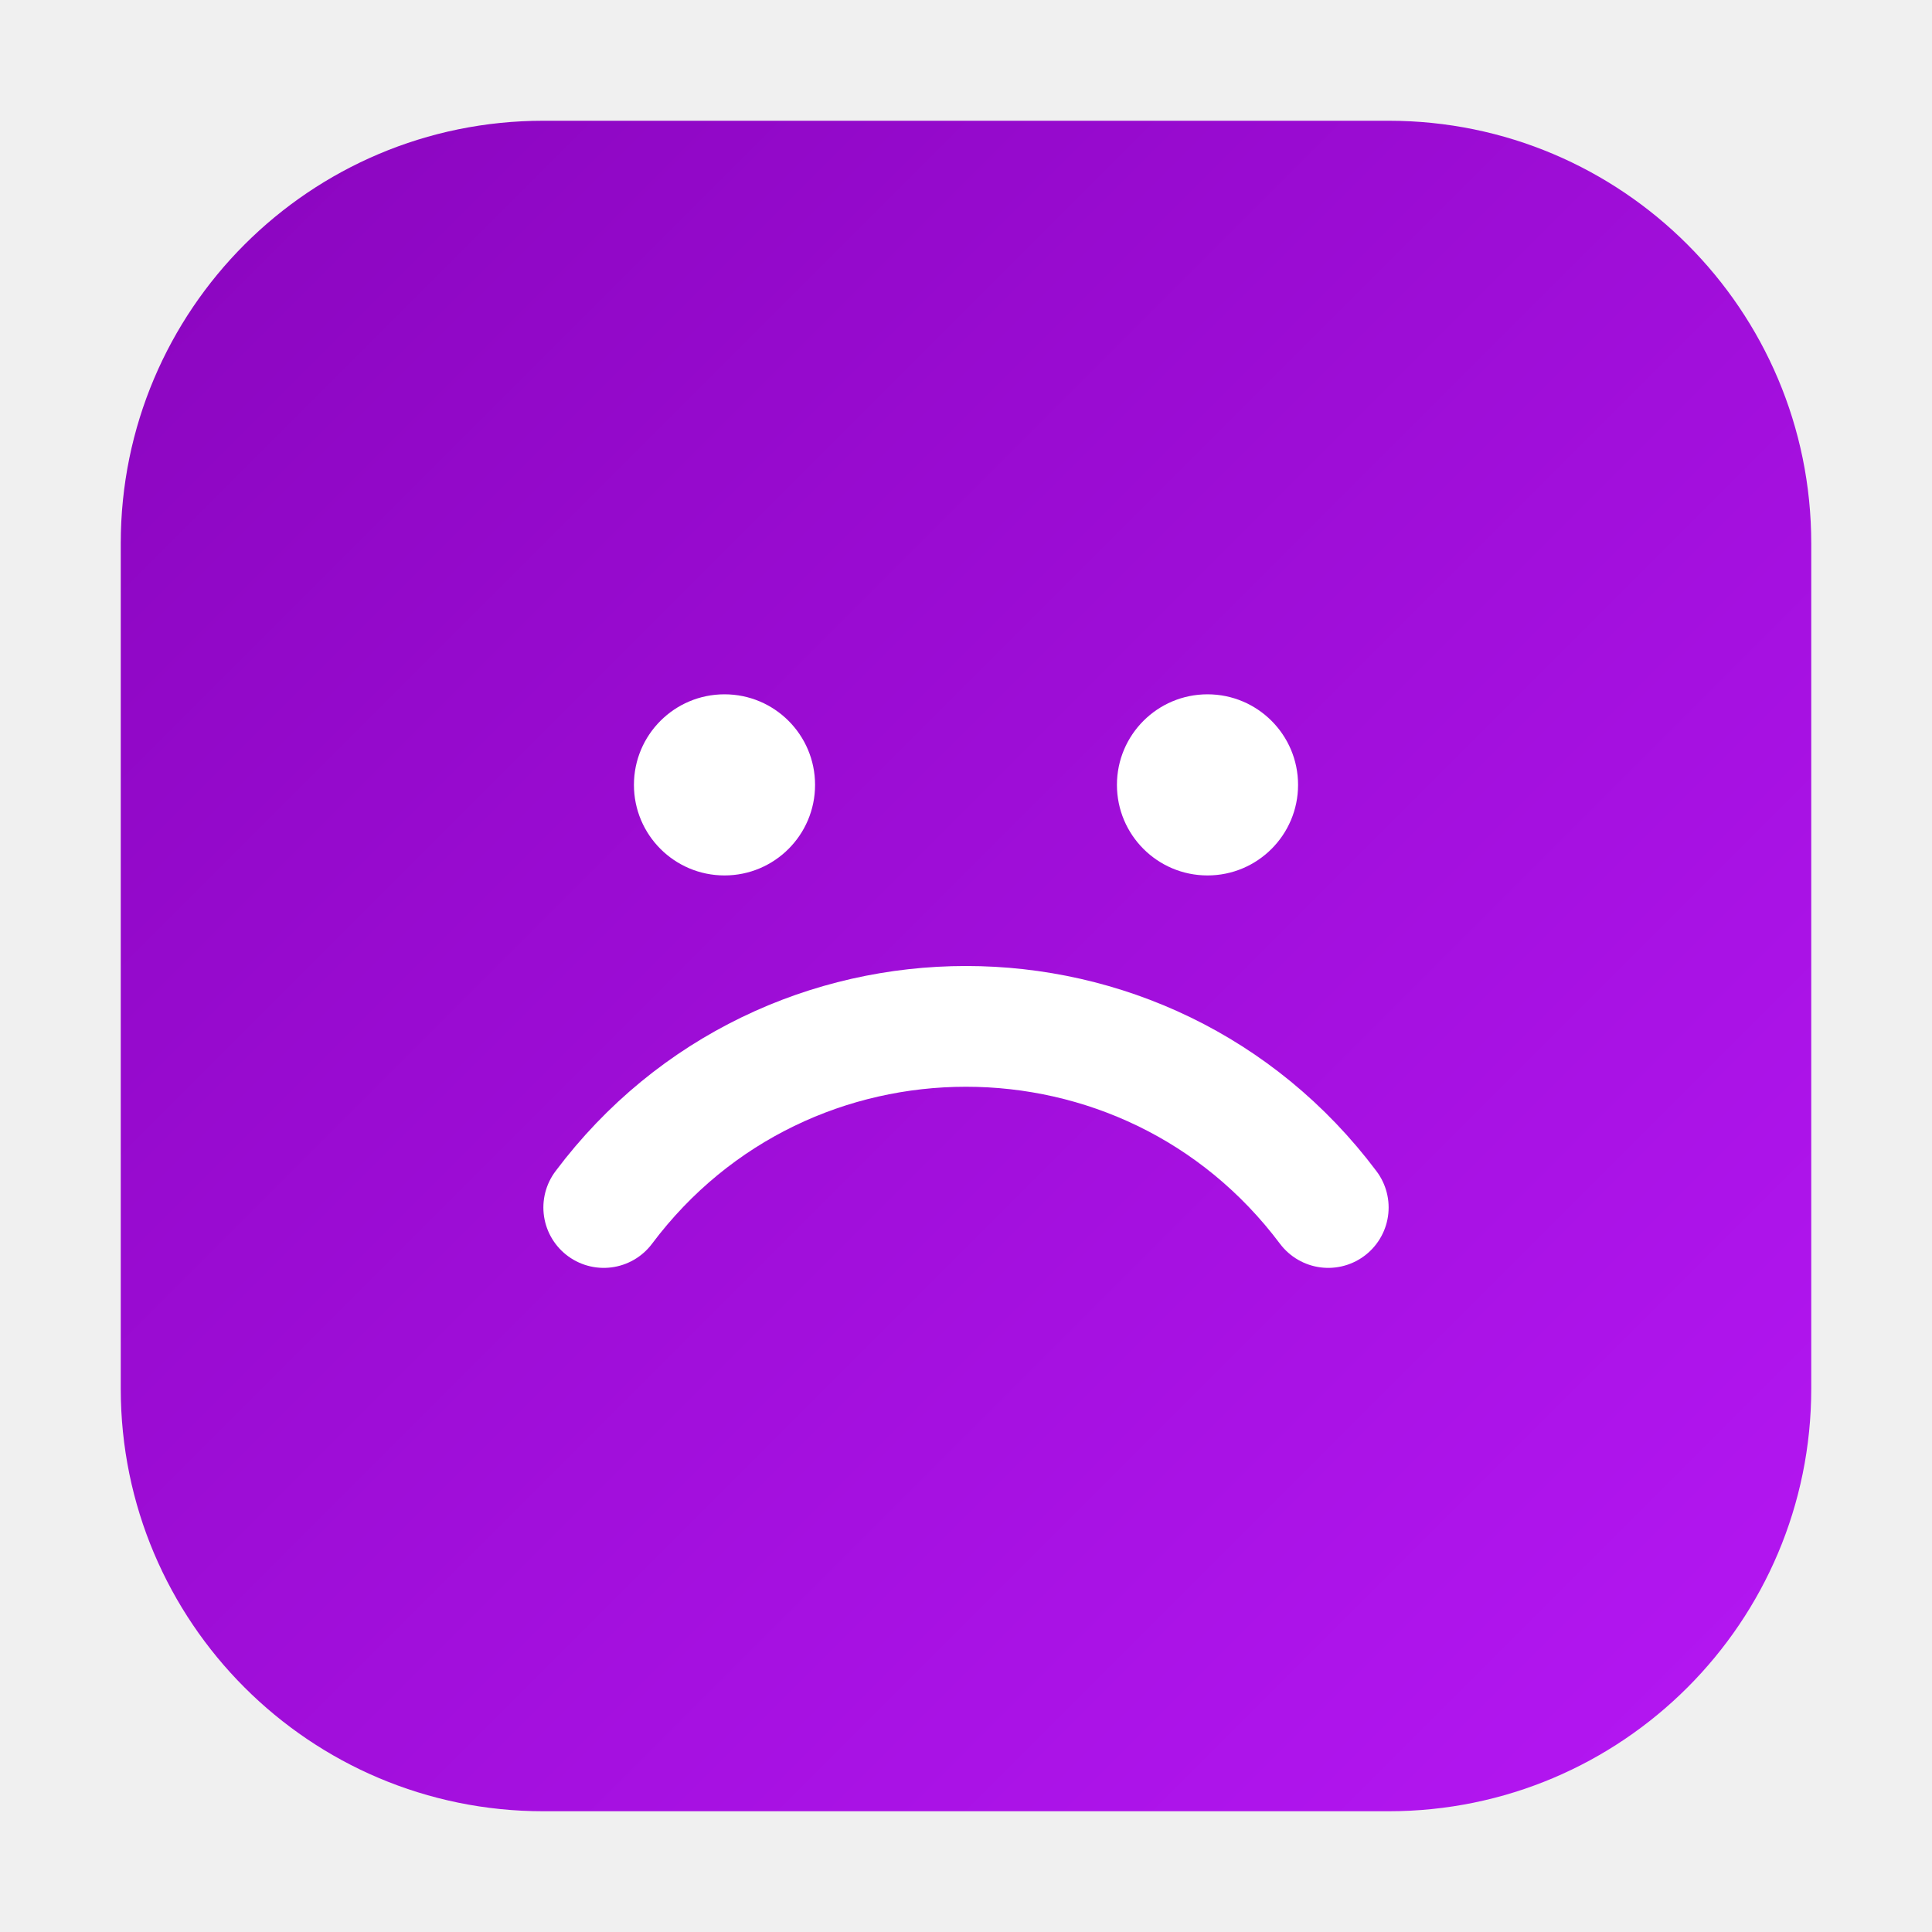
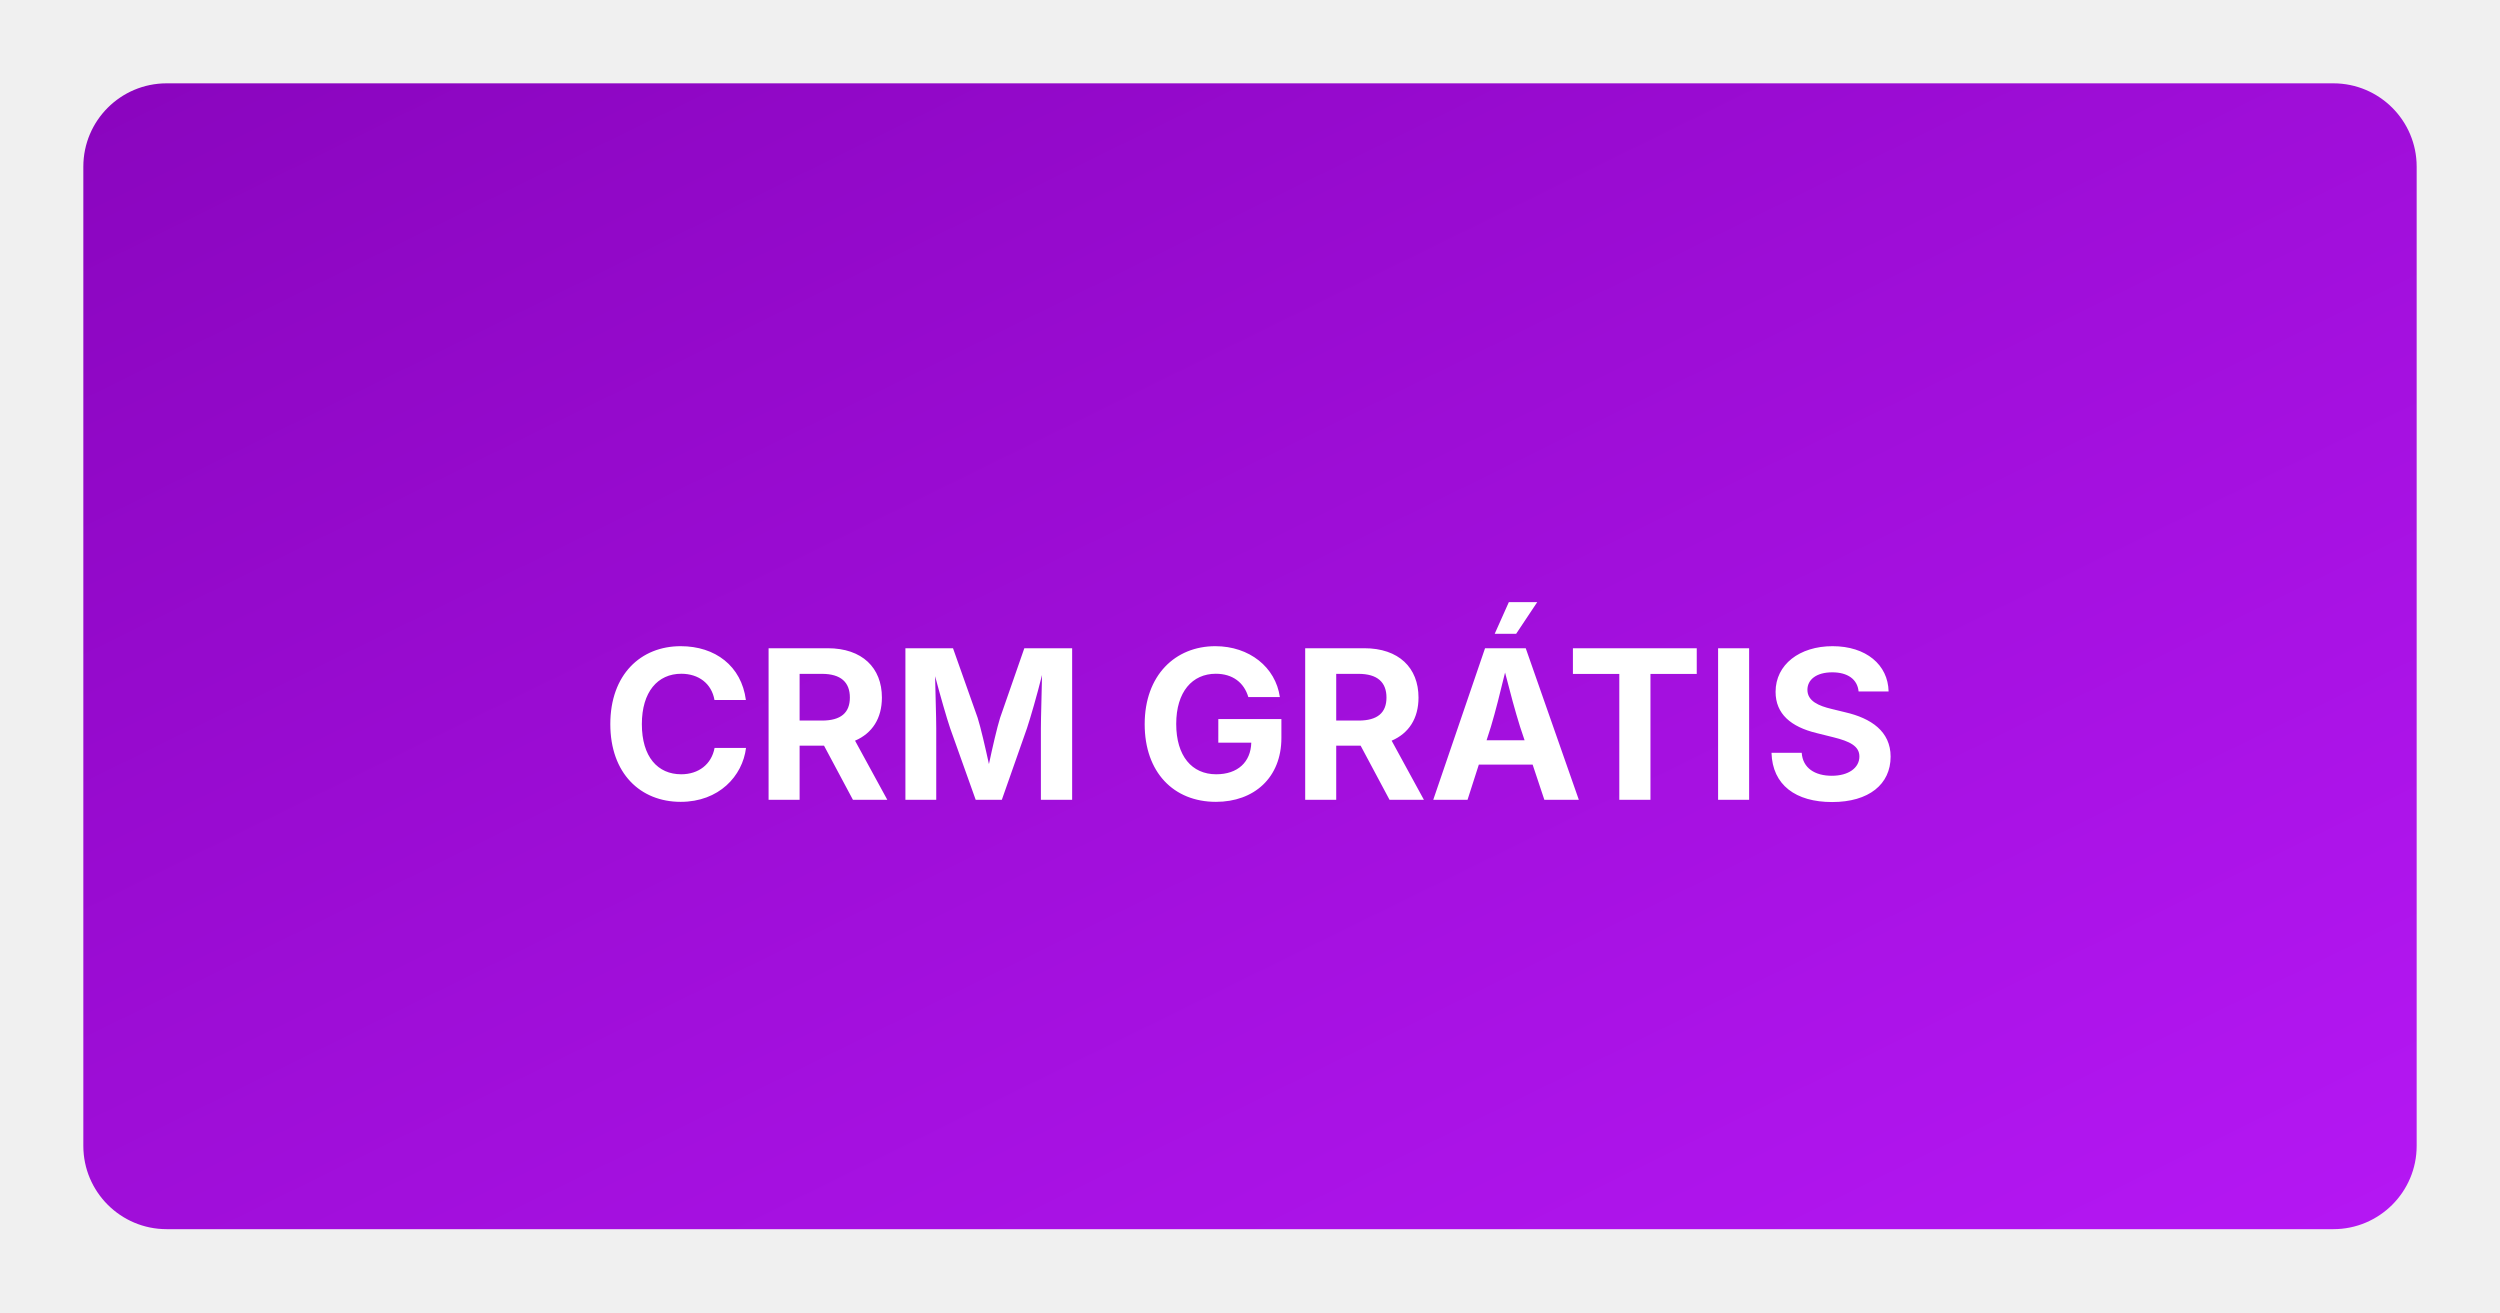
- <svg xmlns="http://www.w3.org/2000/svg" width="64" height="64" viewBox="0 0 64 64">
+ <svg xmlns="http://www.w3.org/2000/svg" viewBox="0 0 1200 630" width="1200" height="630">
  <defs>
    <linearGradient id="g" x1="0" x2="1" y1="0" y2="1">
      <stop offset="0%" stop-color="#8A05BE" />
      <stop offset="100%" stop-color="#B517F4" />
    </linearGradient>
  </defs>
-   <rect rx="14" ry="14" x="4" y="4" width="56" height="56" fill="url(#g)" />
-   <path d="M20 40c6-8 18-8 24 0" stroke="white" stroke-width="4" fill="none" stroke-linecap="round" />
-   <circle cx="24" cy="26" r="3" fill="white" />
-   <circle cx="40" cy="26" r="3" fill="white" />
+   <rect rx="40" ry="40" x="40" y="40" width="1120" height="550" fill="url(#g)" />
+   <text x="50%" y="55%" dominant-baseline="middle" text-anchor="middle" font-family="Inter, Arial" font-size="100" fill="white" font-weight="700">CRM GRÁTIS</text>
</svg>
